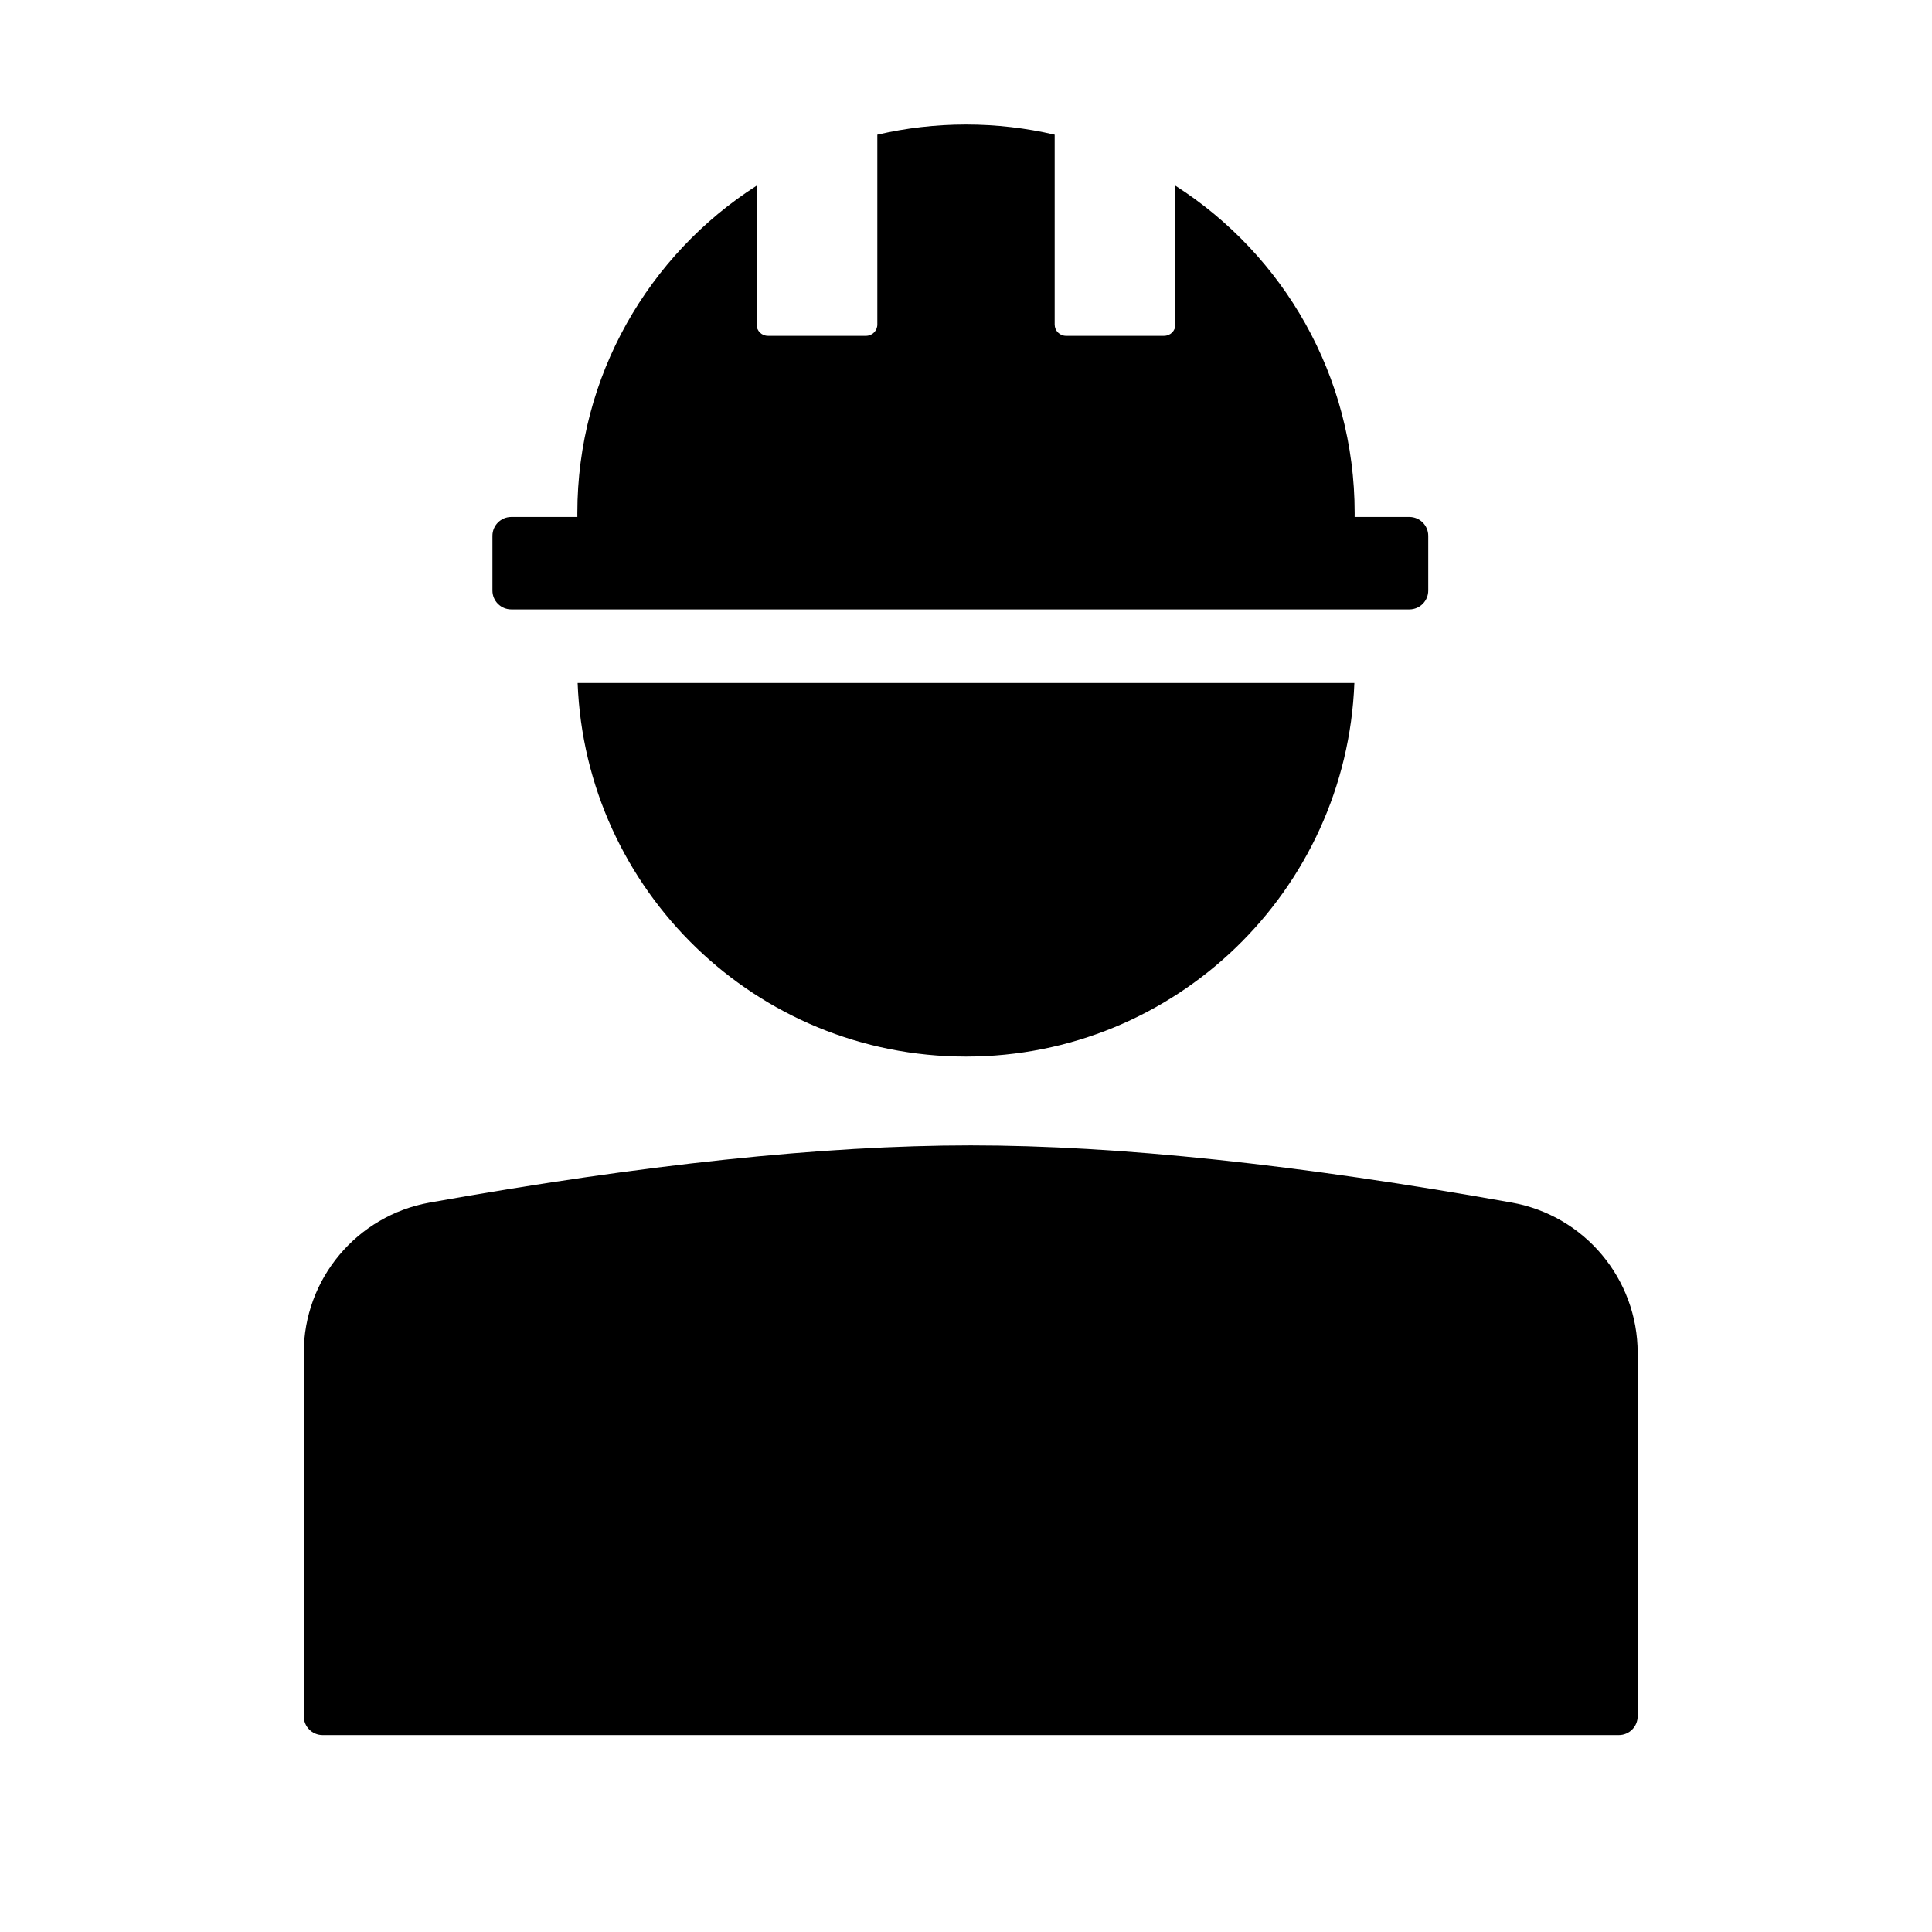
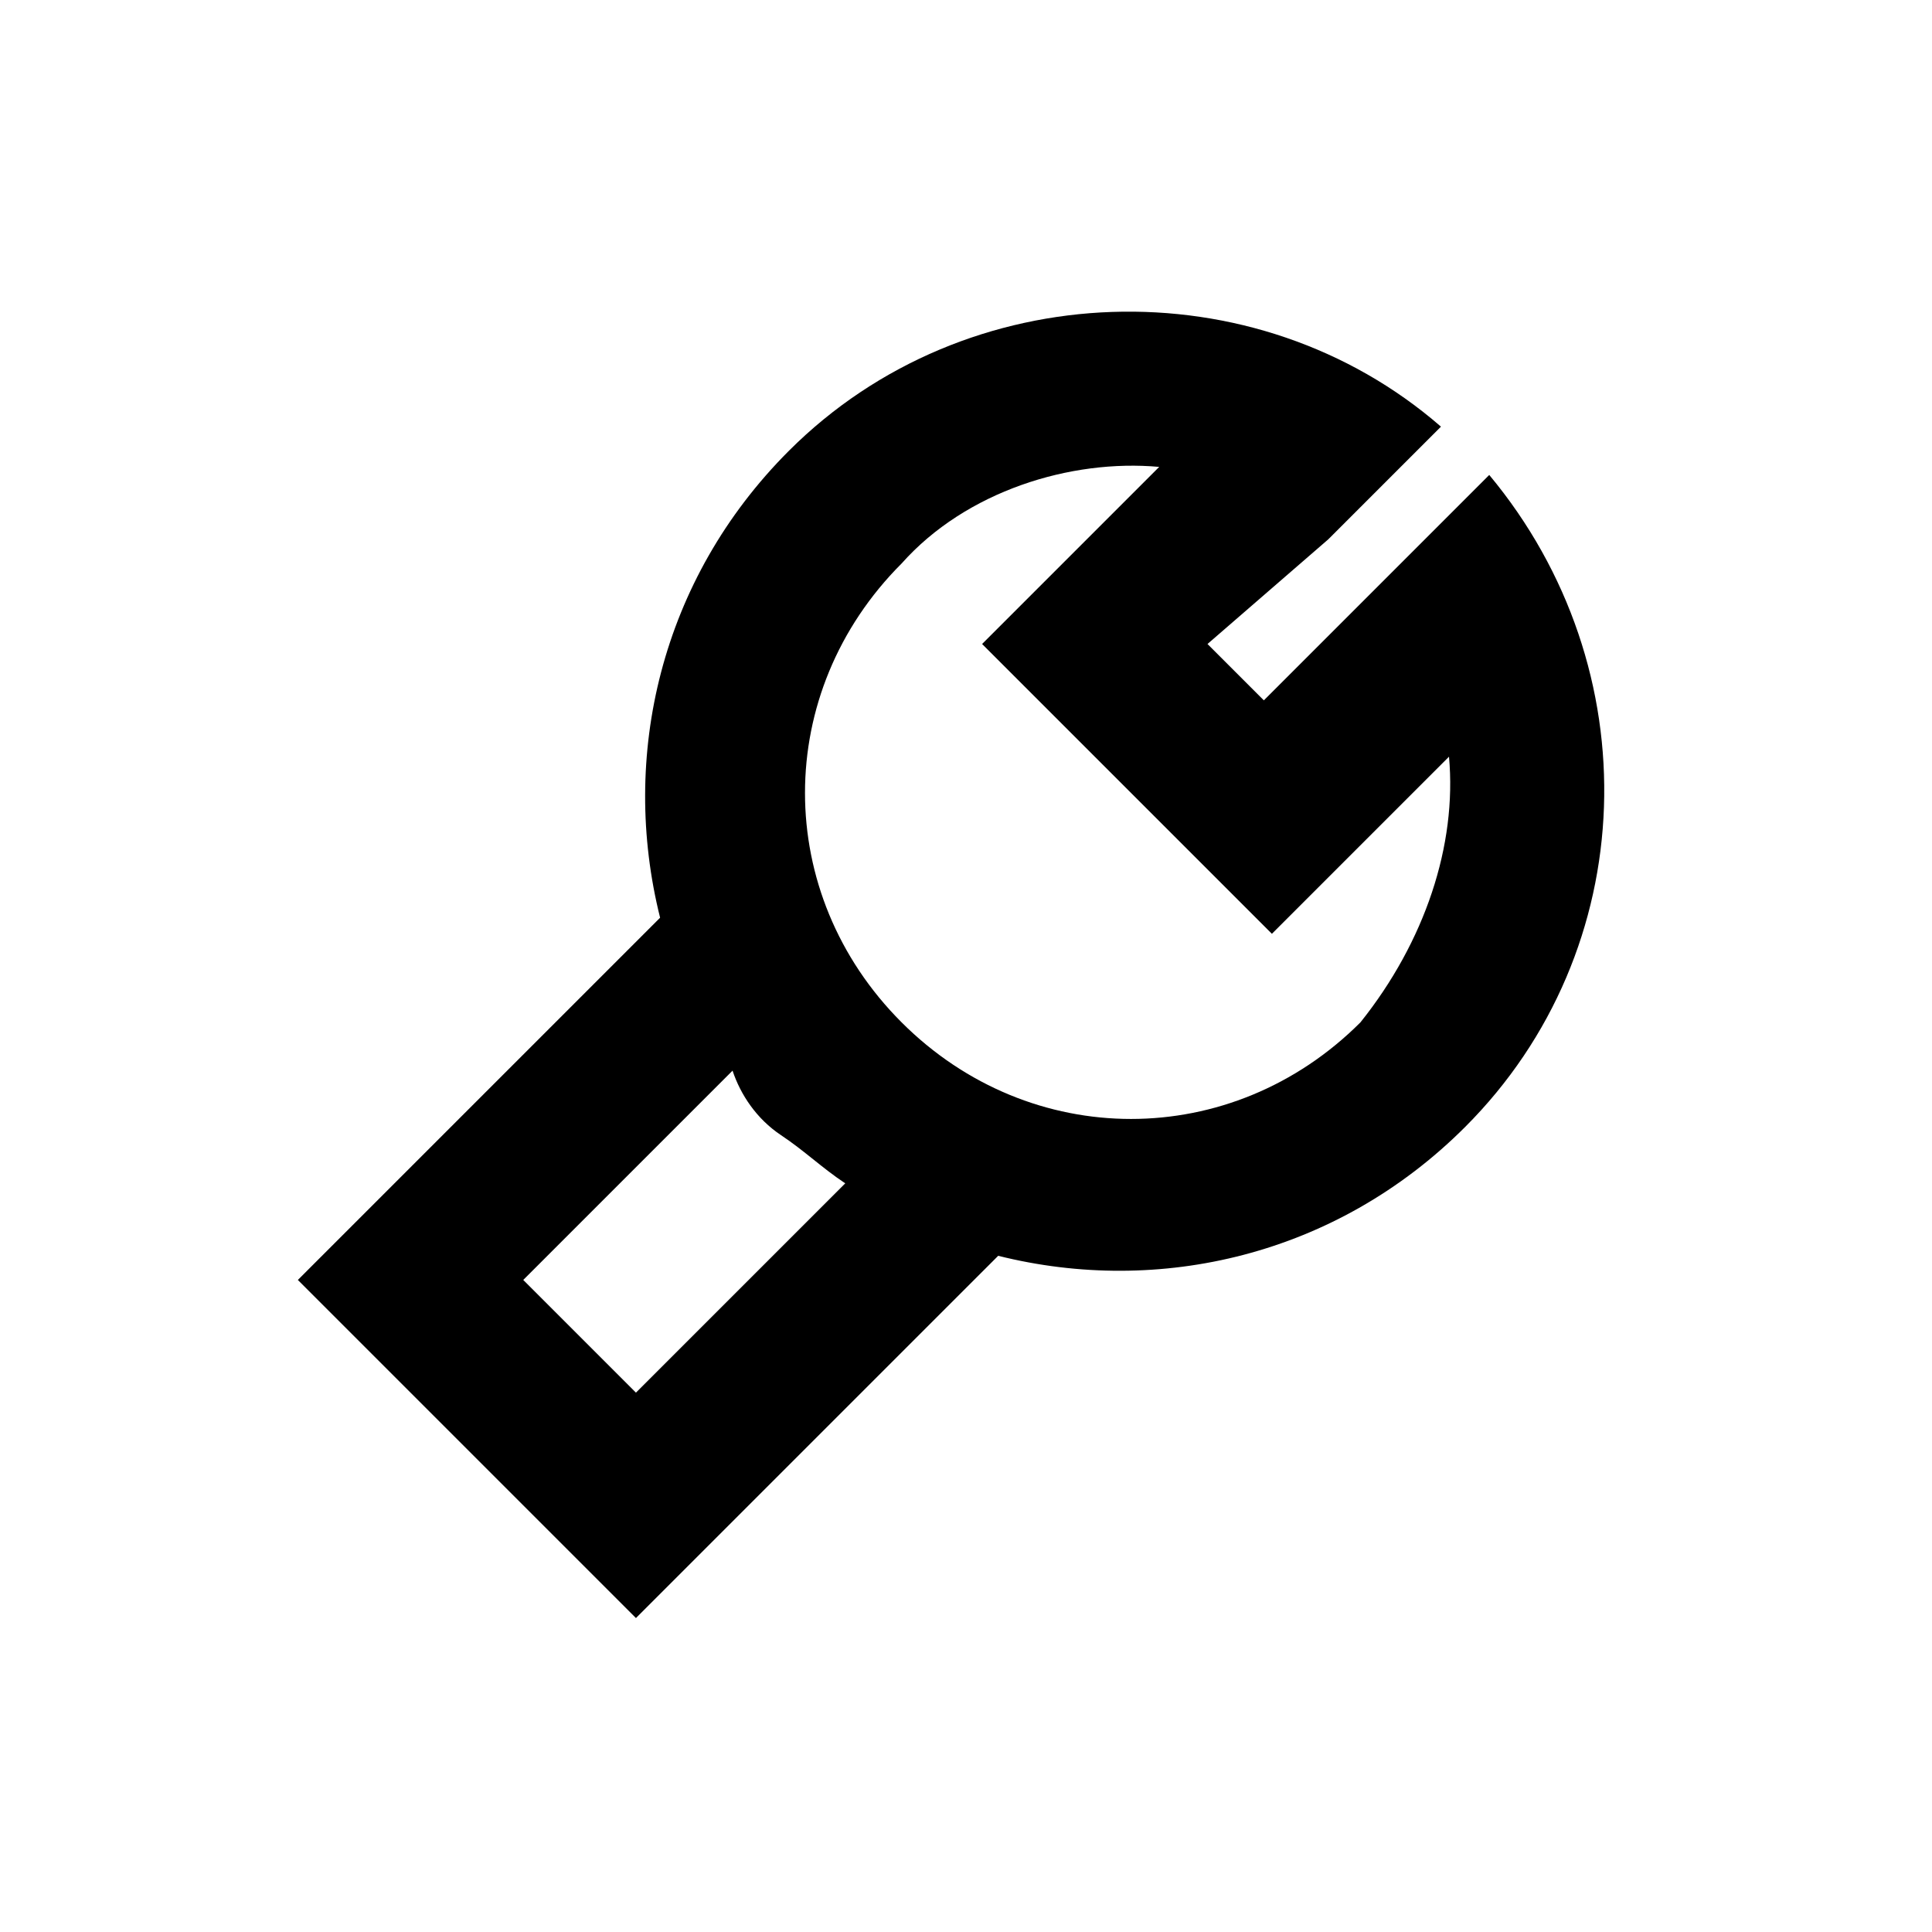
- <svg xmlns="http://www.w3.org/2000/svg" t="1693401254071" class="icon" viewBox="0 0 1024 1024" version="1.1" p-id="6269" width="200" height="200">
-   <path d="M514.5 607.087c78.012 0 173.59 10.1 286.735 30.299 38.633 6.897 66.765 40.496 66.765 79.74v192.508c0 5.523-4.477 10-10 10H171c-5.523 0-10-4.477-10-10V717.125c0-39.243 28.132-72.842 66.765-79.74 113.145-20.198 208.723-30.298 286.735-30.298z m203.347-245.085C713.644 472.064 623.091 560 512 560c-111.091 0-201.644-87.936-205.847-197.998h411.694zM512 66.002c16.17 0 31.905 1.863 47.002 5.386L559 172a6 6 0 0 0 6 6h52a6 6 0 0 0 6-6l0.001-73.565C680.135 135.05 718 199.105 718 272.002c0 0.667-0.003 1.333-0.01 1.999H747c5.523-0.001 10 4.476 10 9.999v29c0 5.523-4.477 10-10 10H271c-5.523 0-10-4.477-10-10v-29c0-5.523 4.477-10 10-10h35.01c-0.007-0.665-0.01-1.331-0.01-1.998 0-72.898 37.865-136.952 95-173.567V172a6 6 0 0 0 6 6h52a6 6 0 0 0 6-6V71.388c15.096-3.523 30.83-5.386 47-5.386z" fill="#000000" p-id="6270" />
+ <svg xmlns="http://www.w3.org/2000/svg" t="1694075977894" class="icon" viewBox="0 0 1024 1024" version="1.1" p-id="4052" width="500" height="500">
+   <path d="M729.6 311.467l59.733-59.733c85.333 102.4 81.067 251.733-12.8 345.6-68.267 68.267-162.133 89.6-247.467 68.267l-192 192-59.733-59.733-59.733-59.733-59.733-59.733 192-192c-21.333-85.333 0-179.2 68.267-247.467 93.867-93.867 247.467-98.133 345.6-12.8l-59.733 59.733L640 341.333l29.867 29.867 59.733-59.733z m38.4 89.6l-34.133 34.133-59.733 59.733L520.533 341.333l59.733-59.733 34.133-34.133c-46.933-4.267-102.4 12.8-136.533 51.2-68.267 68.267-68.267 174.933 0 243.2s174.933 68.267 243.2 0c34.133-42.667 51.2-93.867 46.933-140.8zM277.333 678.4l59.733 59.733 110.933-110.933c-12.8-8.533-21.333-17.067-34.133-25.6s-21.333-21.333-25.6-34.133l-110.933 110.933z" p-id="4053" />
</svg>
